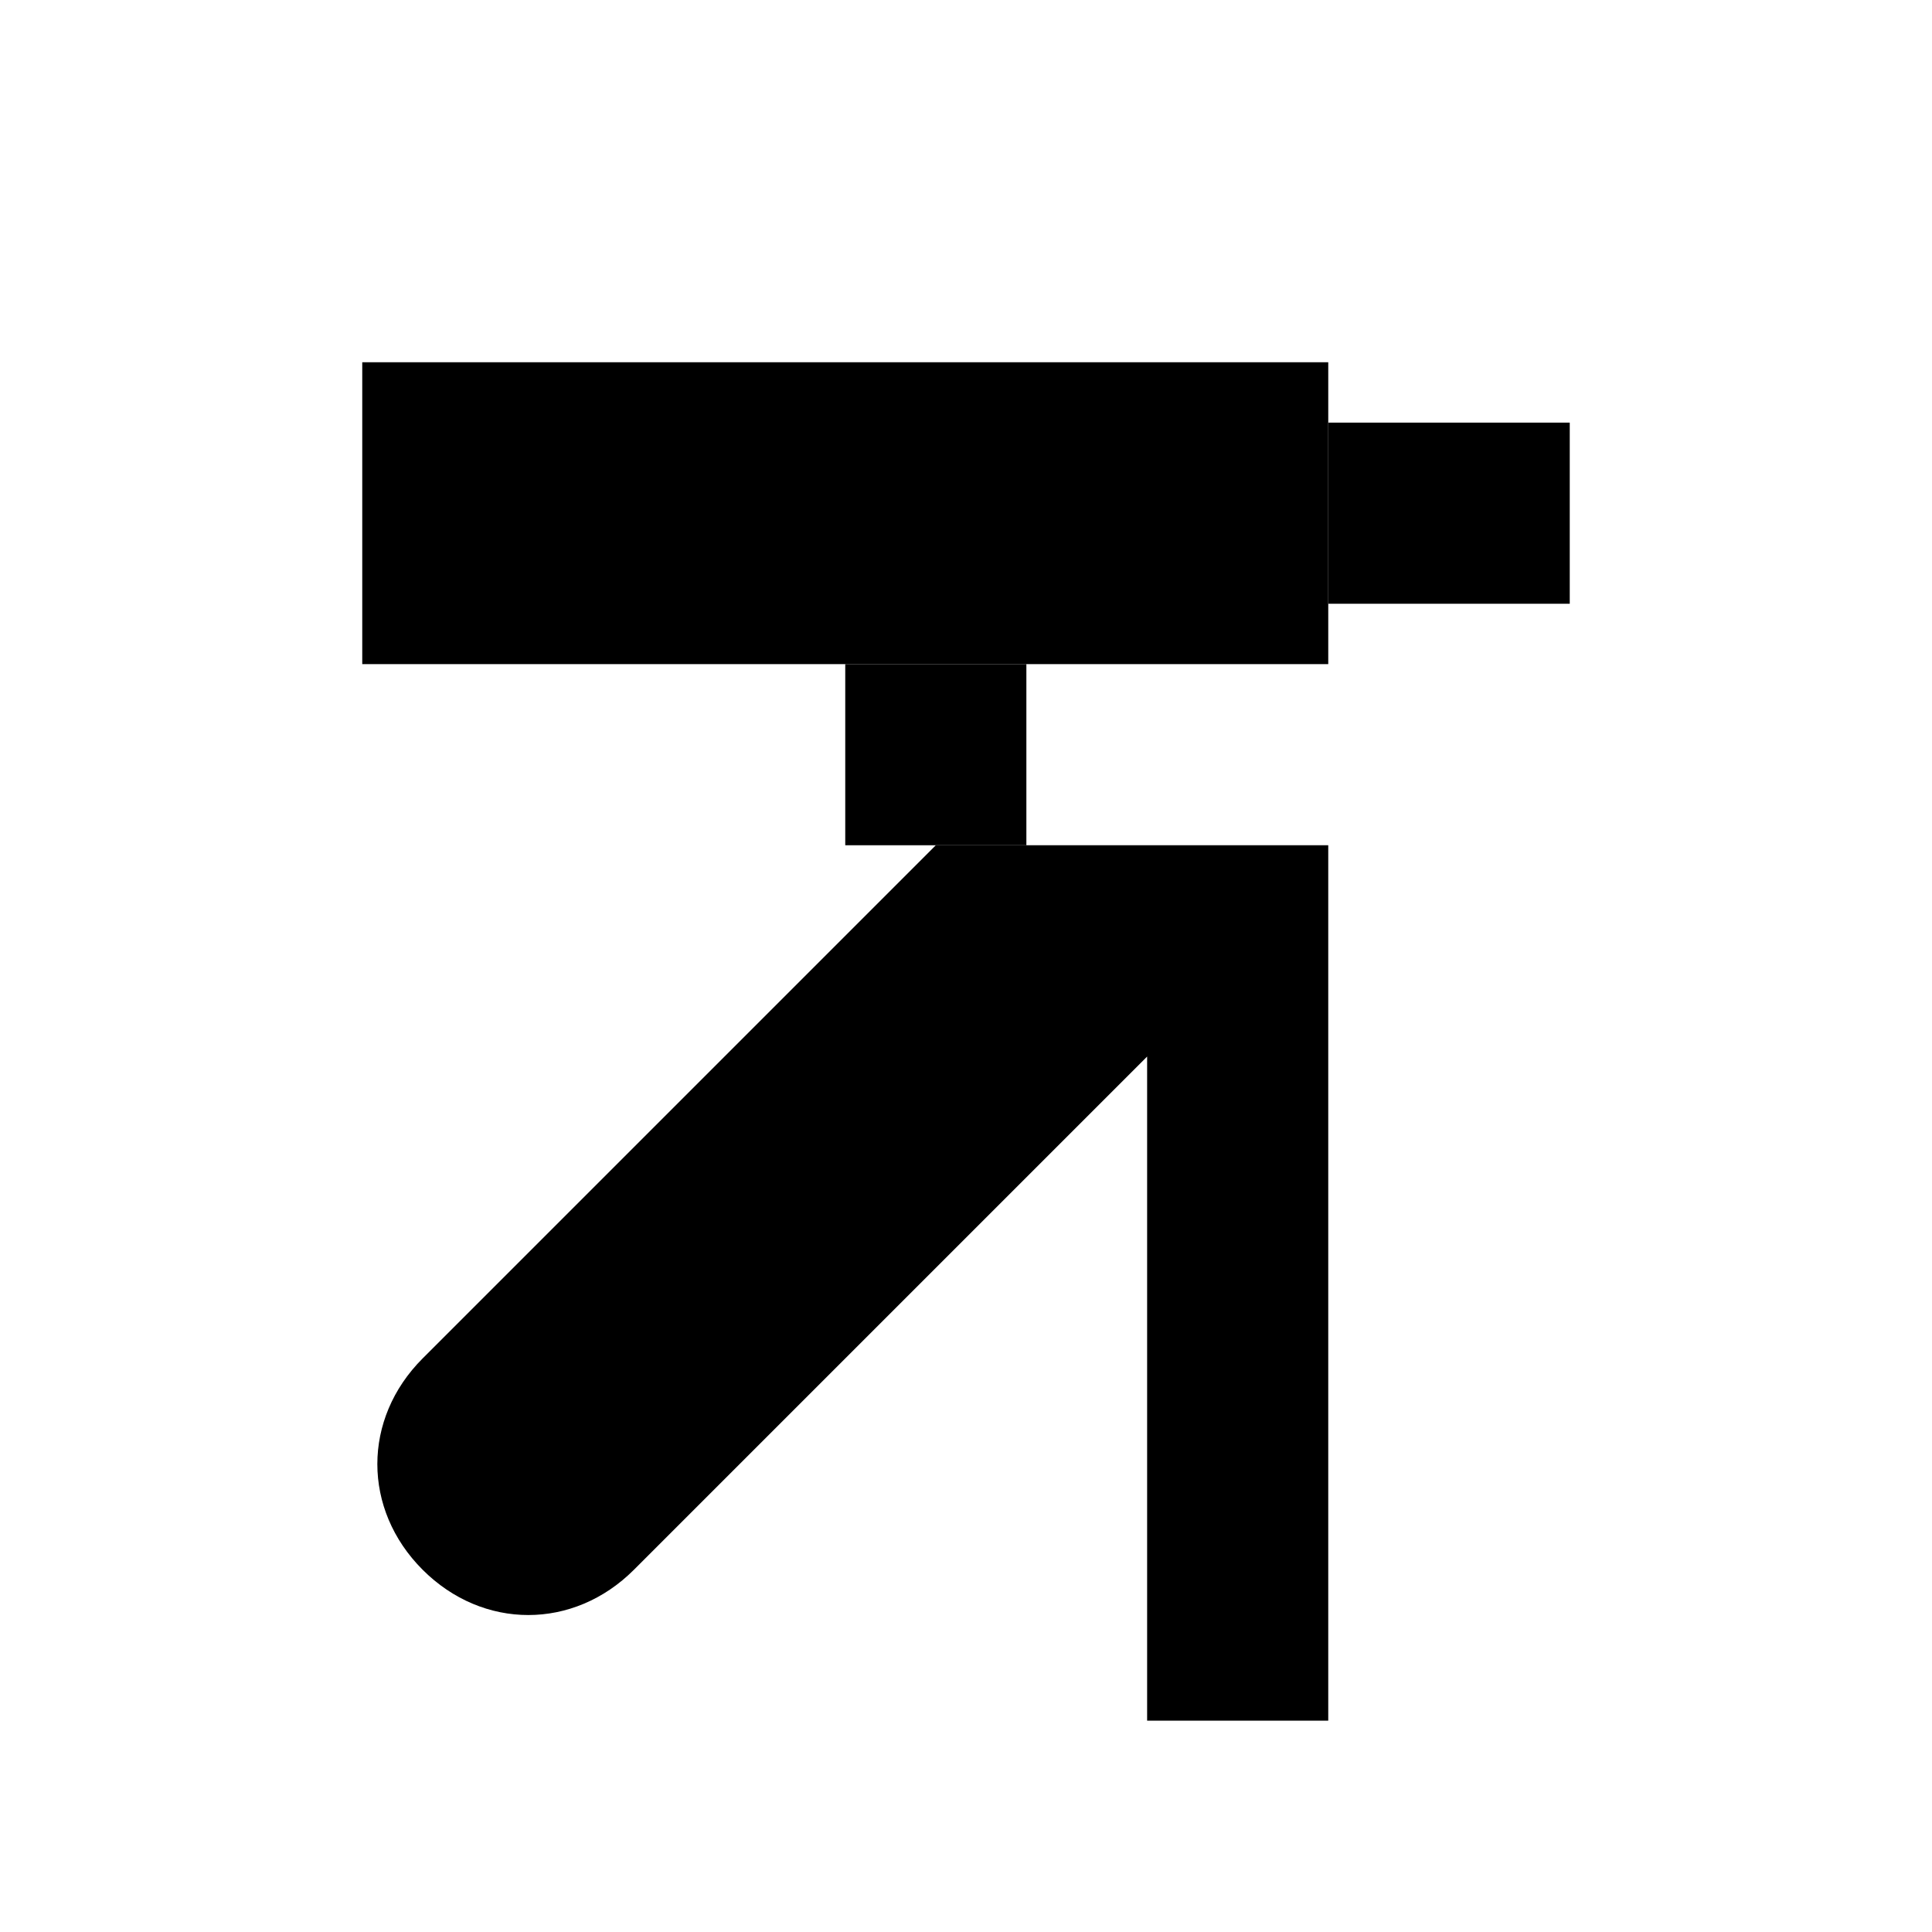
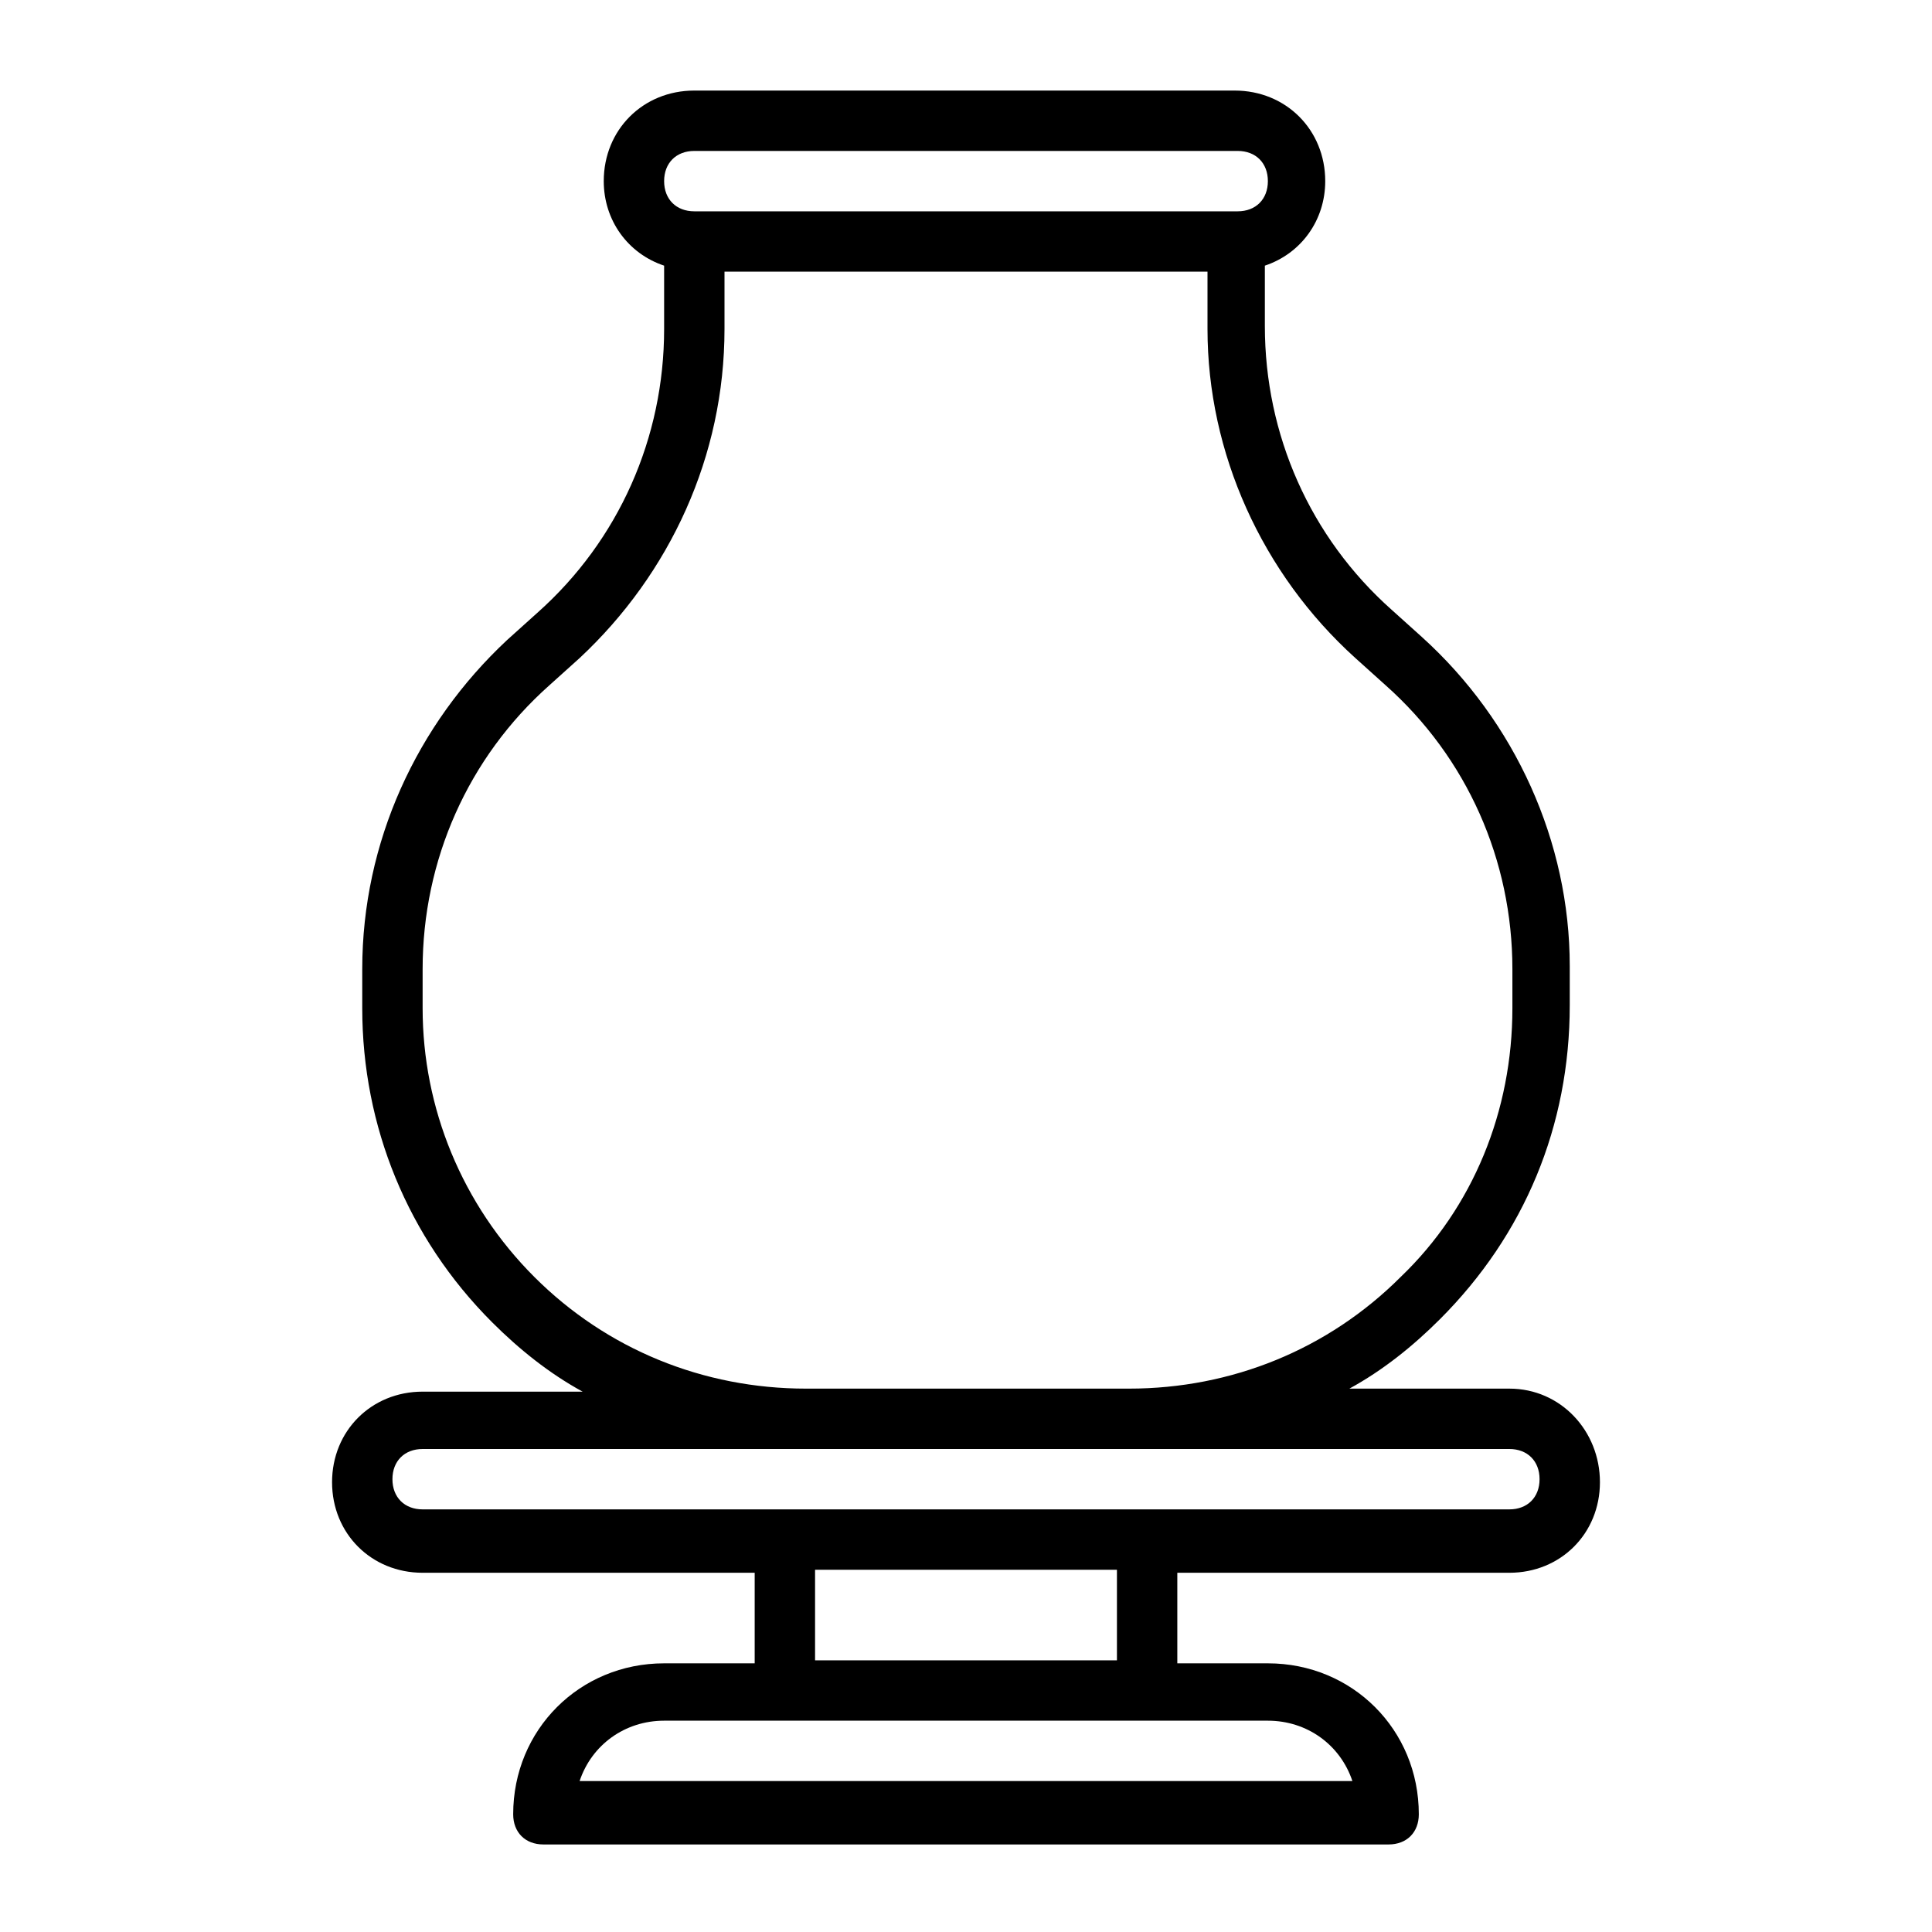
- <svg xmlns="http://www.w3.org/2000/svg" version="1.1" fill="currentColor" width="30" height="30" viewBox="0 0 512 512" xml:space="preserve">
-   <g>
-     <rect x="96" y="96" width="256" height="80" />
-     <rect x="352" y="112" width="64" height="48" />
-     <rect x="224" y="176" width="48" height="48" />
-     <path d="M248 224L112 360c-16 16-16 40 0 56s40 16 56 0l136-136v176h48V224h-104z" />
+ <svg xmlns="http://www.w3.org/2000/svg" fill="#000000" width="800px" height="800px" viewBox="0 0 64 64" version="1.1" xml:space="preserve">
+   <g id="orgami" />
+   <g id="embroidery" />
+   <g id="craftsman" />
+   <g id="pottery">
+     <path d="M50,46h-5.3c1.1-0.6,2.1-1.4,3-2.3c2.8-2.8,4.3-6.4,4.3-10.4v-1.3c0-4.1-1.8-8.1-4.9-10.9l-1-0.9c-2.7-2.4-4.2-5.8-4.2-9.4   V8.8c1.2-0.4,2-1.5,2-2.8c0-1.7-1.3-3-3-3H23c-1.7,0-3,1.3-3,3c0,1.3,0.8,2.4,2,2.8v2.1c0,3.6-1.5,7-4.2,9.4l-1,0.9   C13.8,24,12,27.9,12,32.1v1.3c0,3.9,1.5,7.6,4.3,10.4c0.9,0.9,1.9,1.7,3,2.3H14c-1.7,0-3,1.3-3,3s1.3,3,3,3h11v3h-3   c-2.8,0-5,2.2-5,5c0,0.6,0.4,1,1,1h28c0.6,0,1-0.4,1-1c0-2.8-2.2-5-5-5h-3v-3h11c1.7,0,3-1.3,3-3S51.7,46,50,46z M23,5h18   c0.6,0,1,0.4,1,1s-0.4,1-1,1H23c-0.6,0-1-0.4-1-1S22.4,5,23,5z M17.7,42.3c-2.4-2.4-3.7-5.6-3.7-8.9v-1.3c0-3.6,1.5-7,4.2-9.4   l1-0.9C22.2,19,24,15.1,24,10.9V9h16v1.9c0,4.1,1.8,8.1,4.9,10.9l1,0.9c2.7,2.4,4.2,5.8,4.2,9.4v1.3c0,3.4-1.3,6.6-3.7,8.9   c-2.4,2.4-5.6,3.7-9,3.7H26.7C23.3,46,20.1,44.7,17.7,42.3z M44.8,59H19.2c0.4-1.2,1.5-2,2.8-2h4h12h4C43.3,57,44.4,57.8,44.8,59z    M37,55H27v-3h10V55z M50,50H38H26H14c-0.6,0-1-0.4-1-1s0.4-1,1-1h12.7h10.7H50c0.6,0,1,0.4,1,1S50.6,50,50,50z" />
  </g>
+   <g id="sculpt" />
+   <g id="yarn" />
+   <g id="scissors" />
+   <g id="sewing_machine" />
+   <g id="knitting" />
+   <g id="stationary" />
+   <g id="stapler" />
+   <g id="compass" />
+   <g id="cutter" />
+   <g id="pin_tool" />
+   <g id="wood_chisel" />
+   <g id="adhesive_tape" />
+   <g id="sewing_clothes" />
+   <g id="anvil" />
+   <g id="glue_gun" />
+   <g id="roller_brush" />
</svg>
